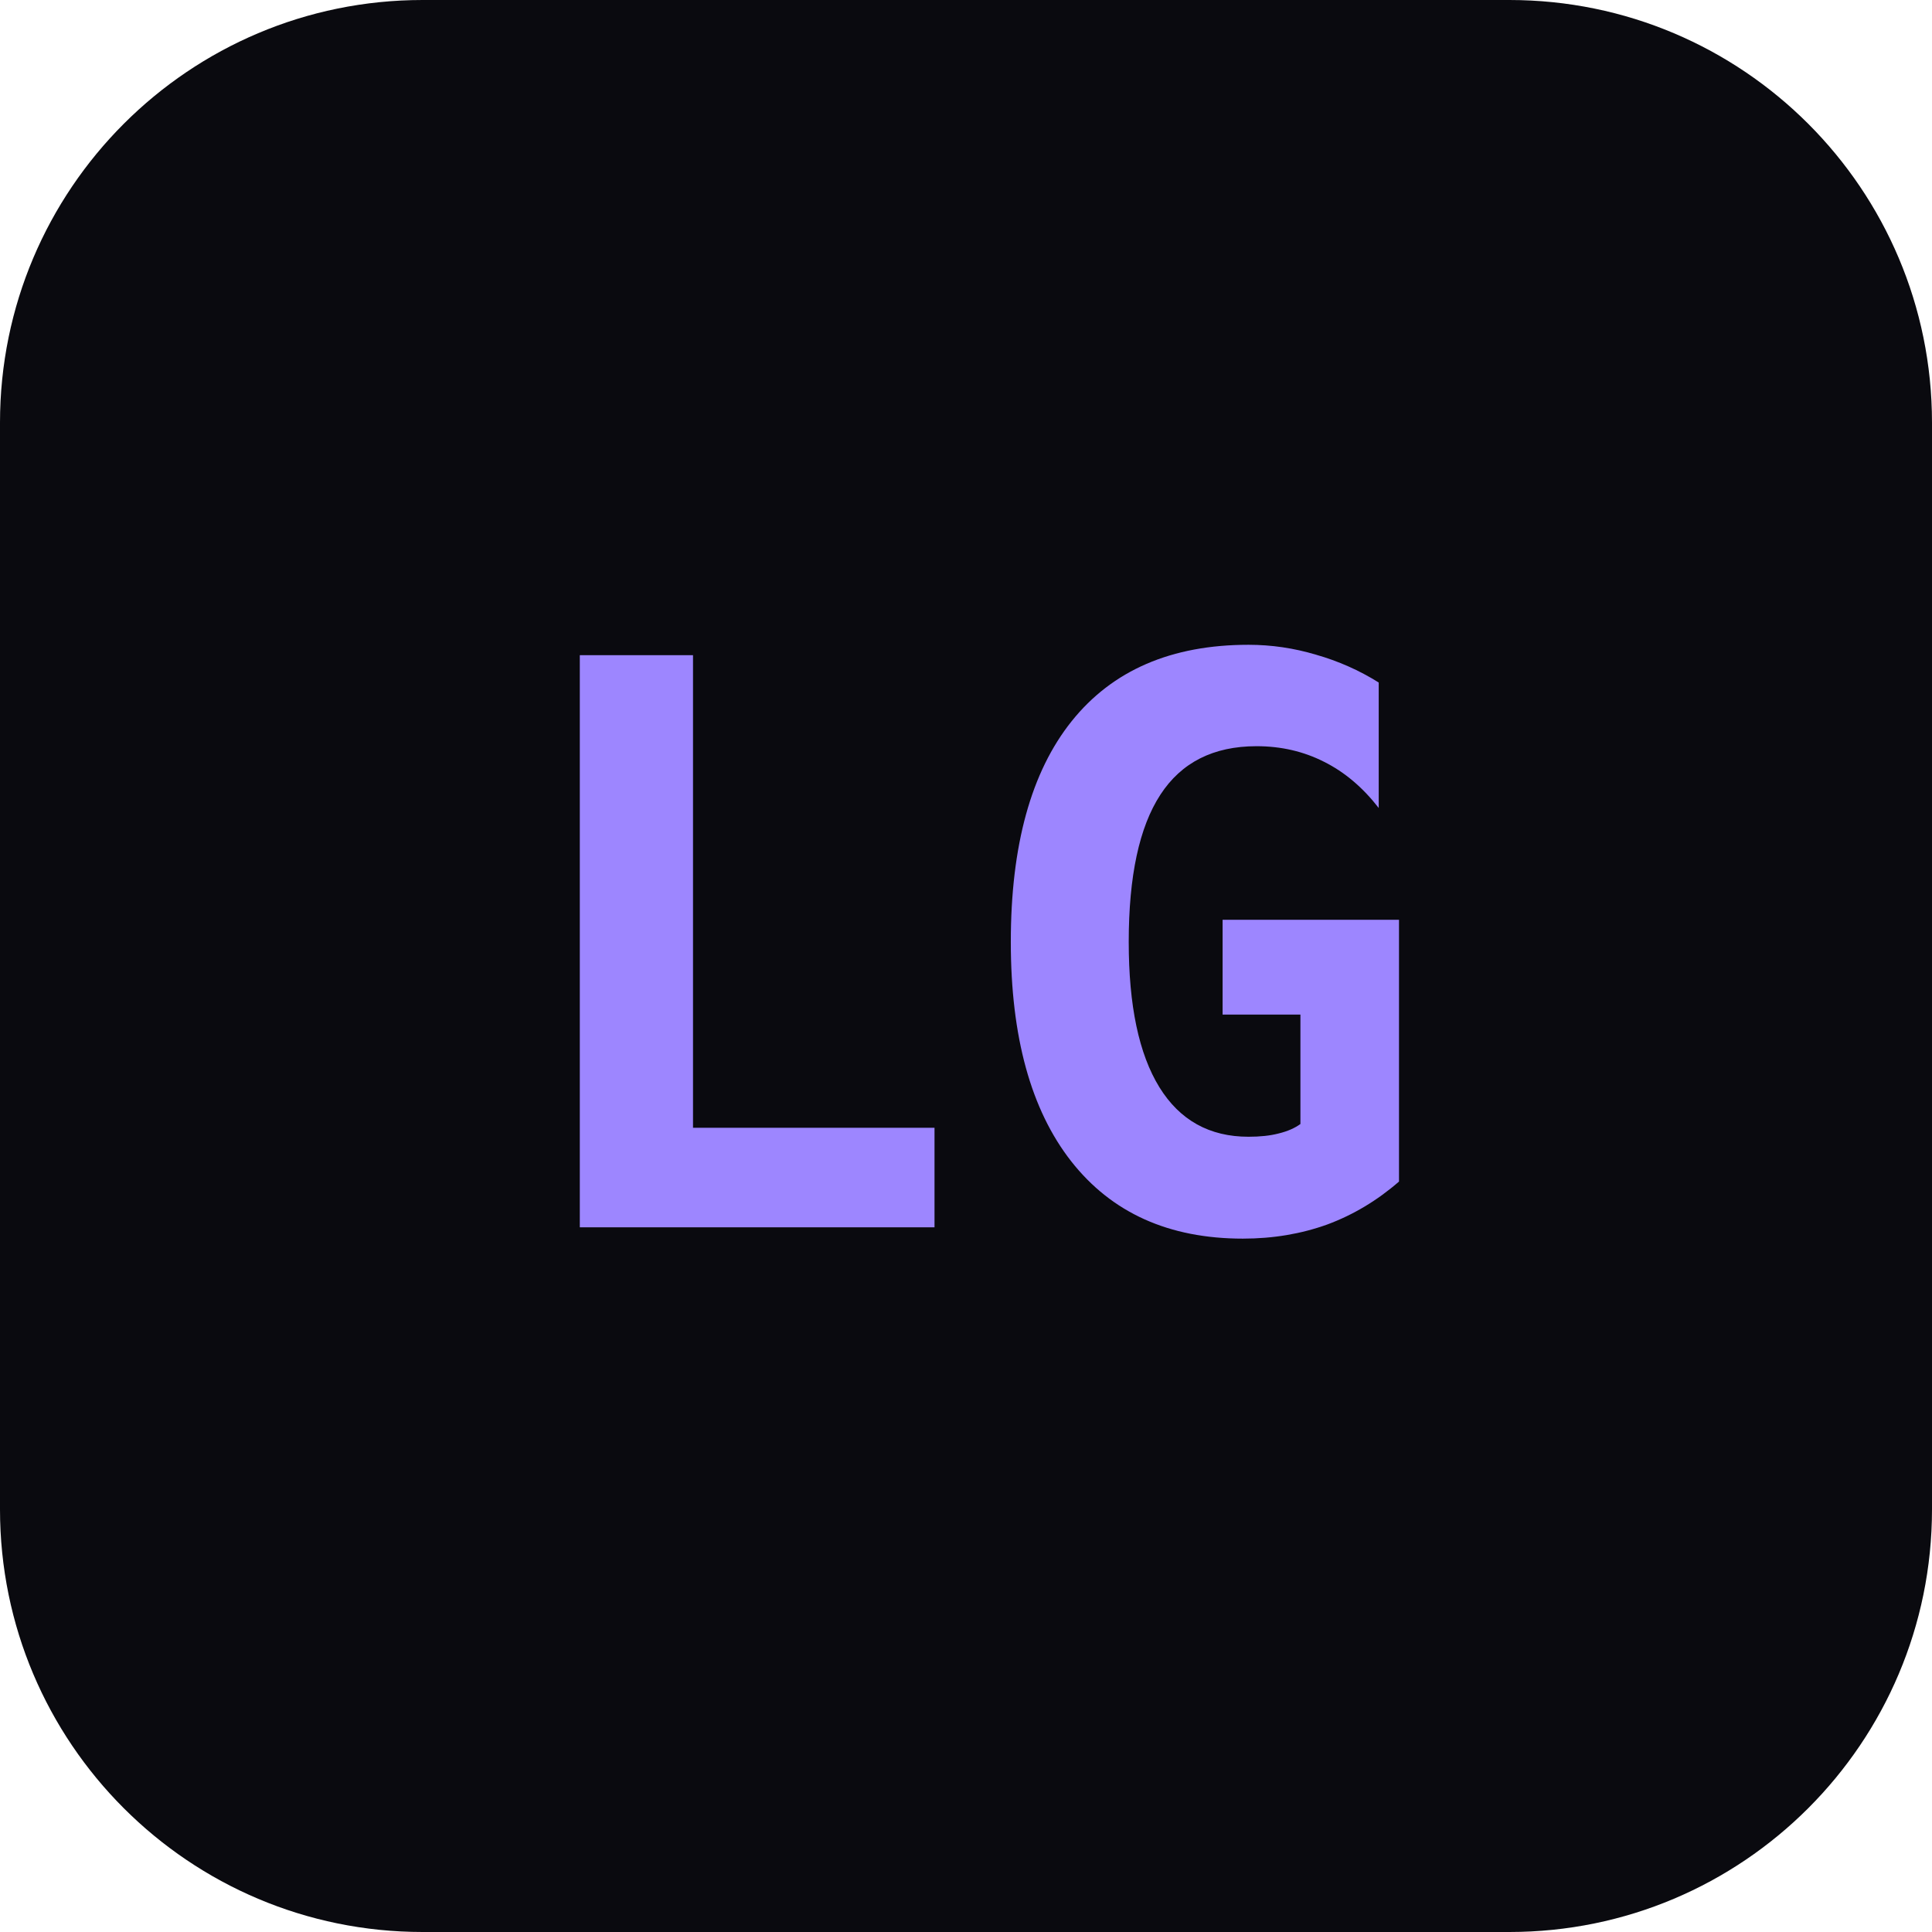
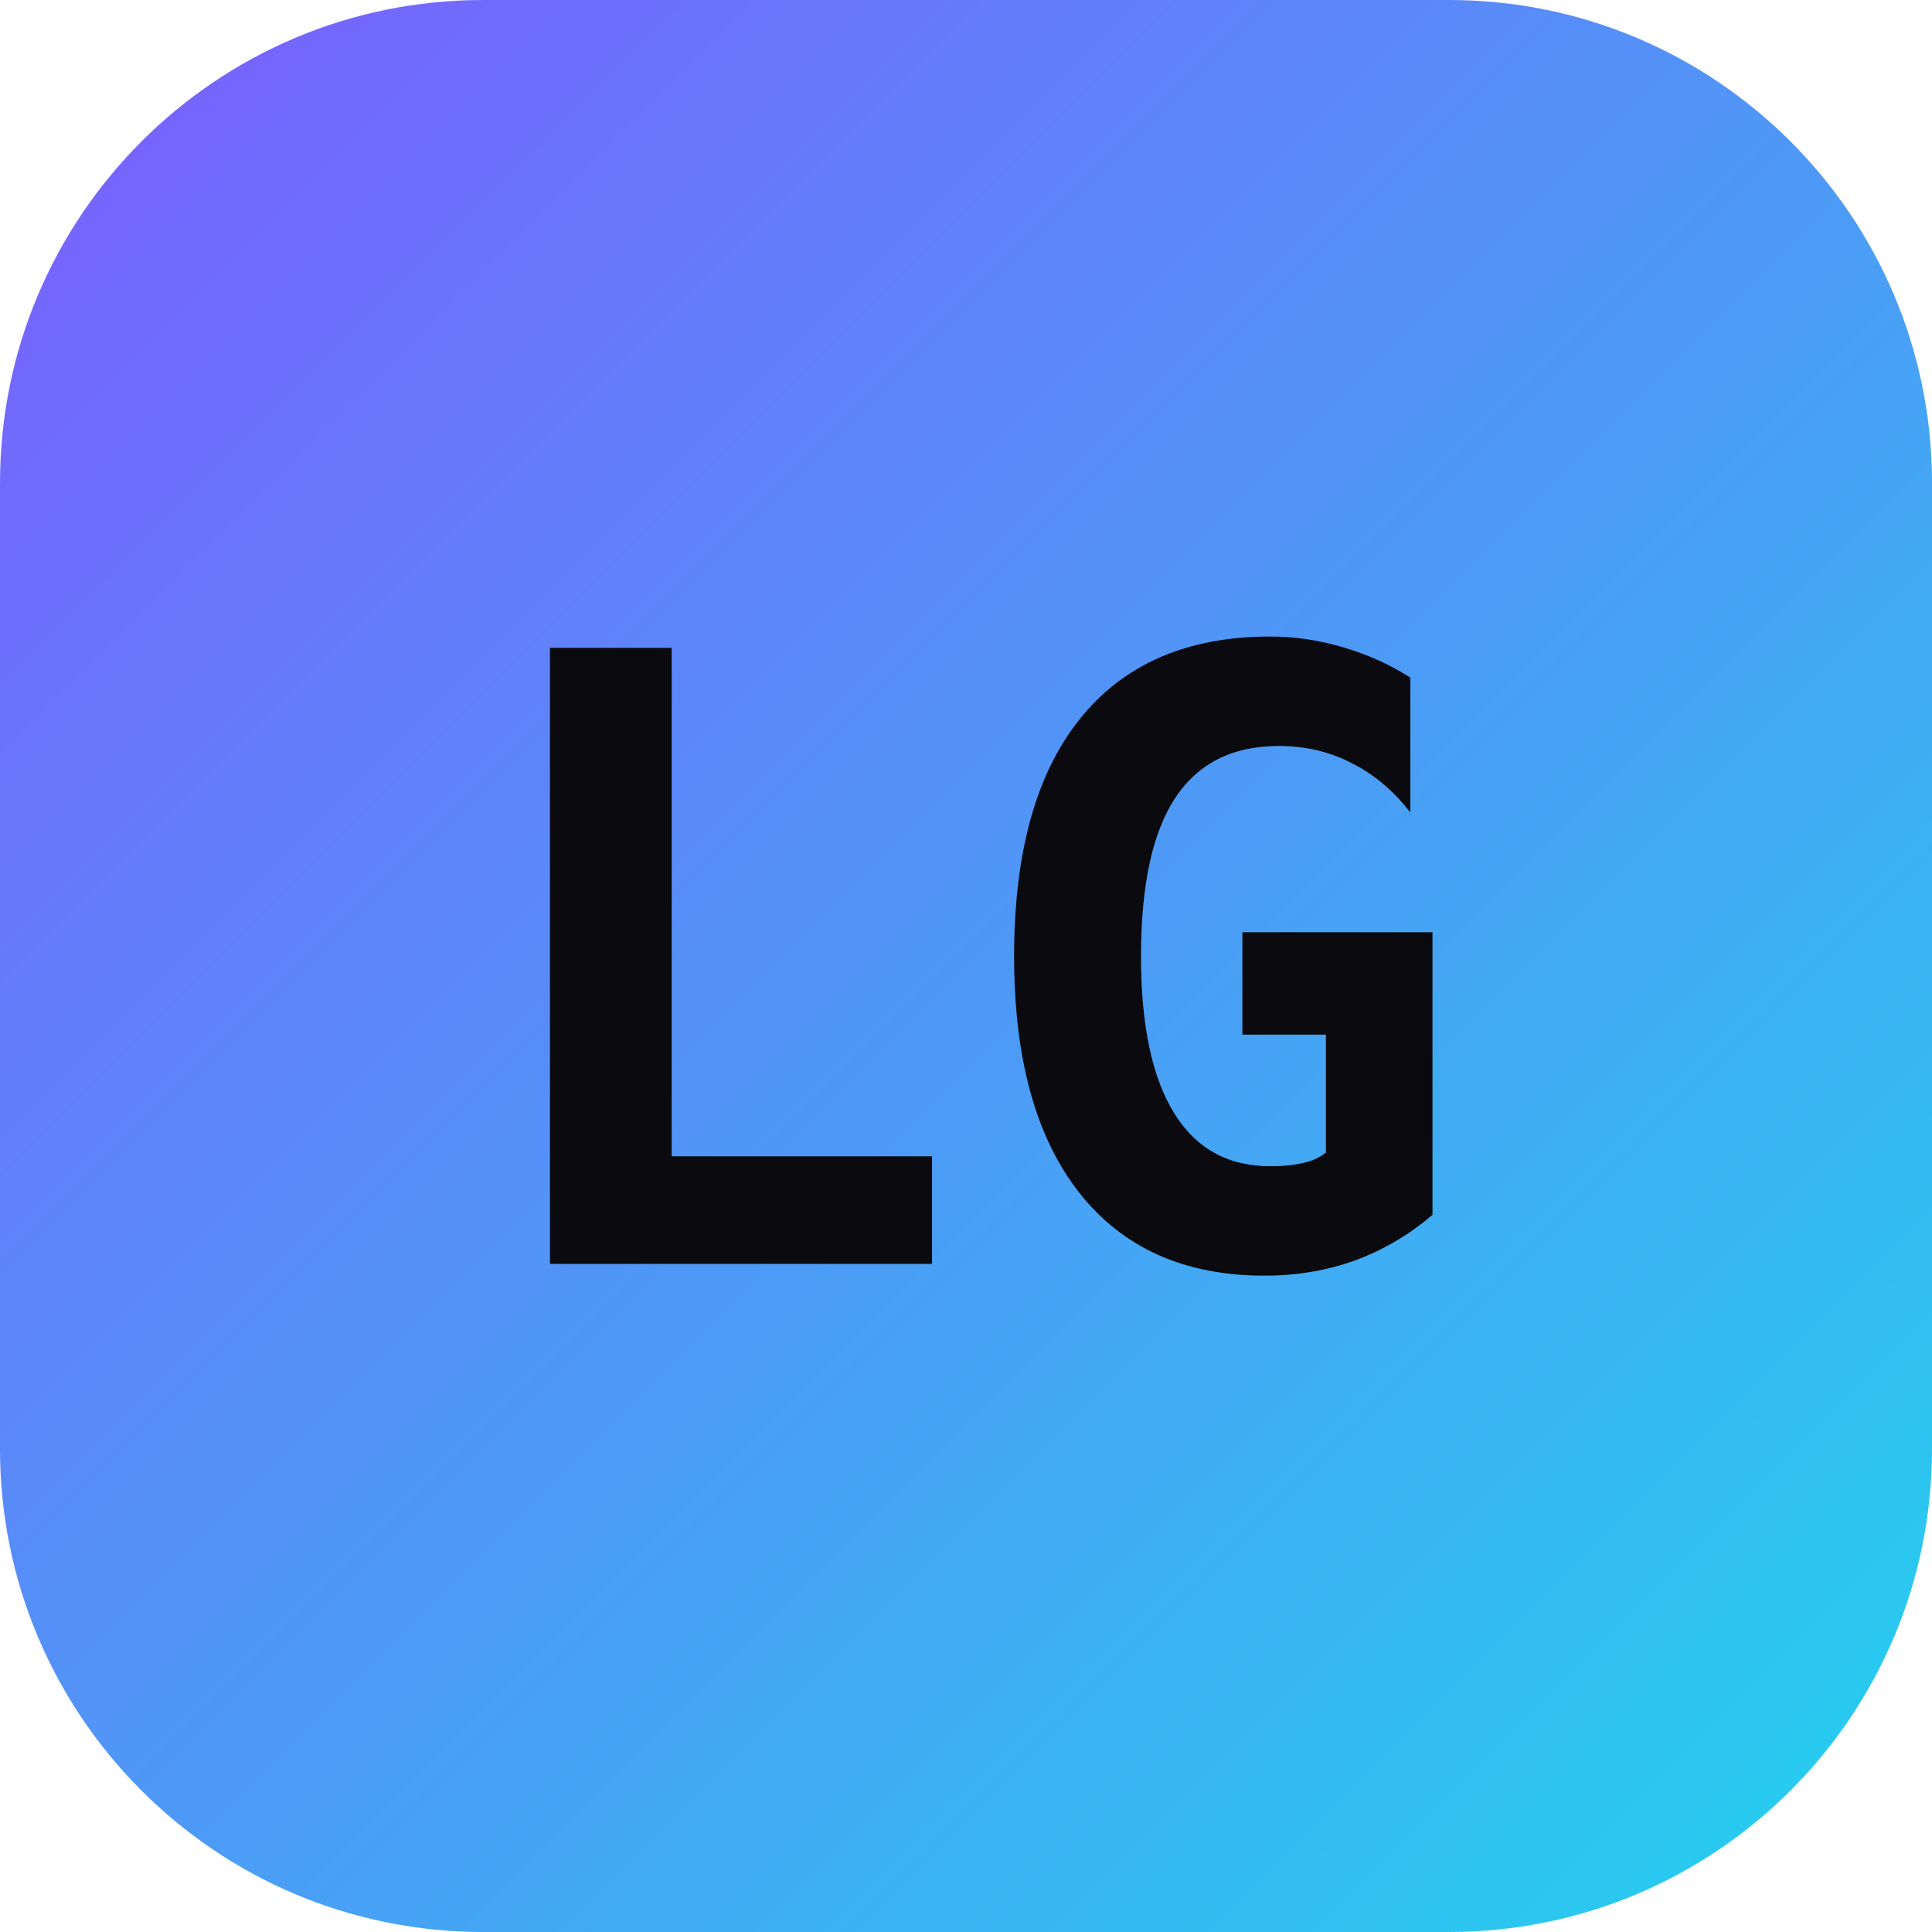
<svg xmlns="http://www.w3.org/2000/svg" viewBox="0 0 64 64">
-   <rect width="64" height="64" rx="14" fill="#0a0a0f" />
-   <text x="50%" y="52%" dominant-baseline="middle" text-anchor="middle" font-family="ui-monospace, monospace" font-size="26" font-weight="700" fill="#9d86ff">LG</text>
+   <defs>
+     <linearGradient id="g" x1="0" y1="0" x2="1" y2="1">
+       <stop offset="0" stop-color="#7c5cff" />
+       <stop offset="1" stop-color="#22d3ee" />
+     </linearGradient>
+   </defs>
+   <rect width="64" height="64" rx="16" fill="url(#g)" />
+   <text x="50%" y="53%" dominant-baseline="middle" text-anchor="middle" font-family="ui-monospace, monospace" font-size="28" font-weight="700" fill="#0a0a0f">LG</text>
</svg>
